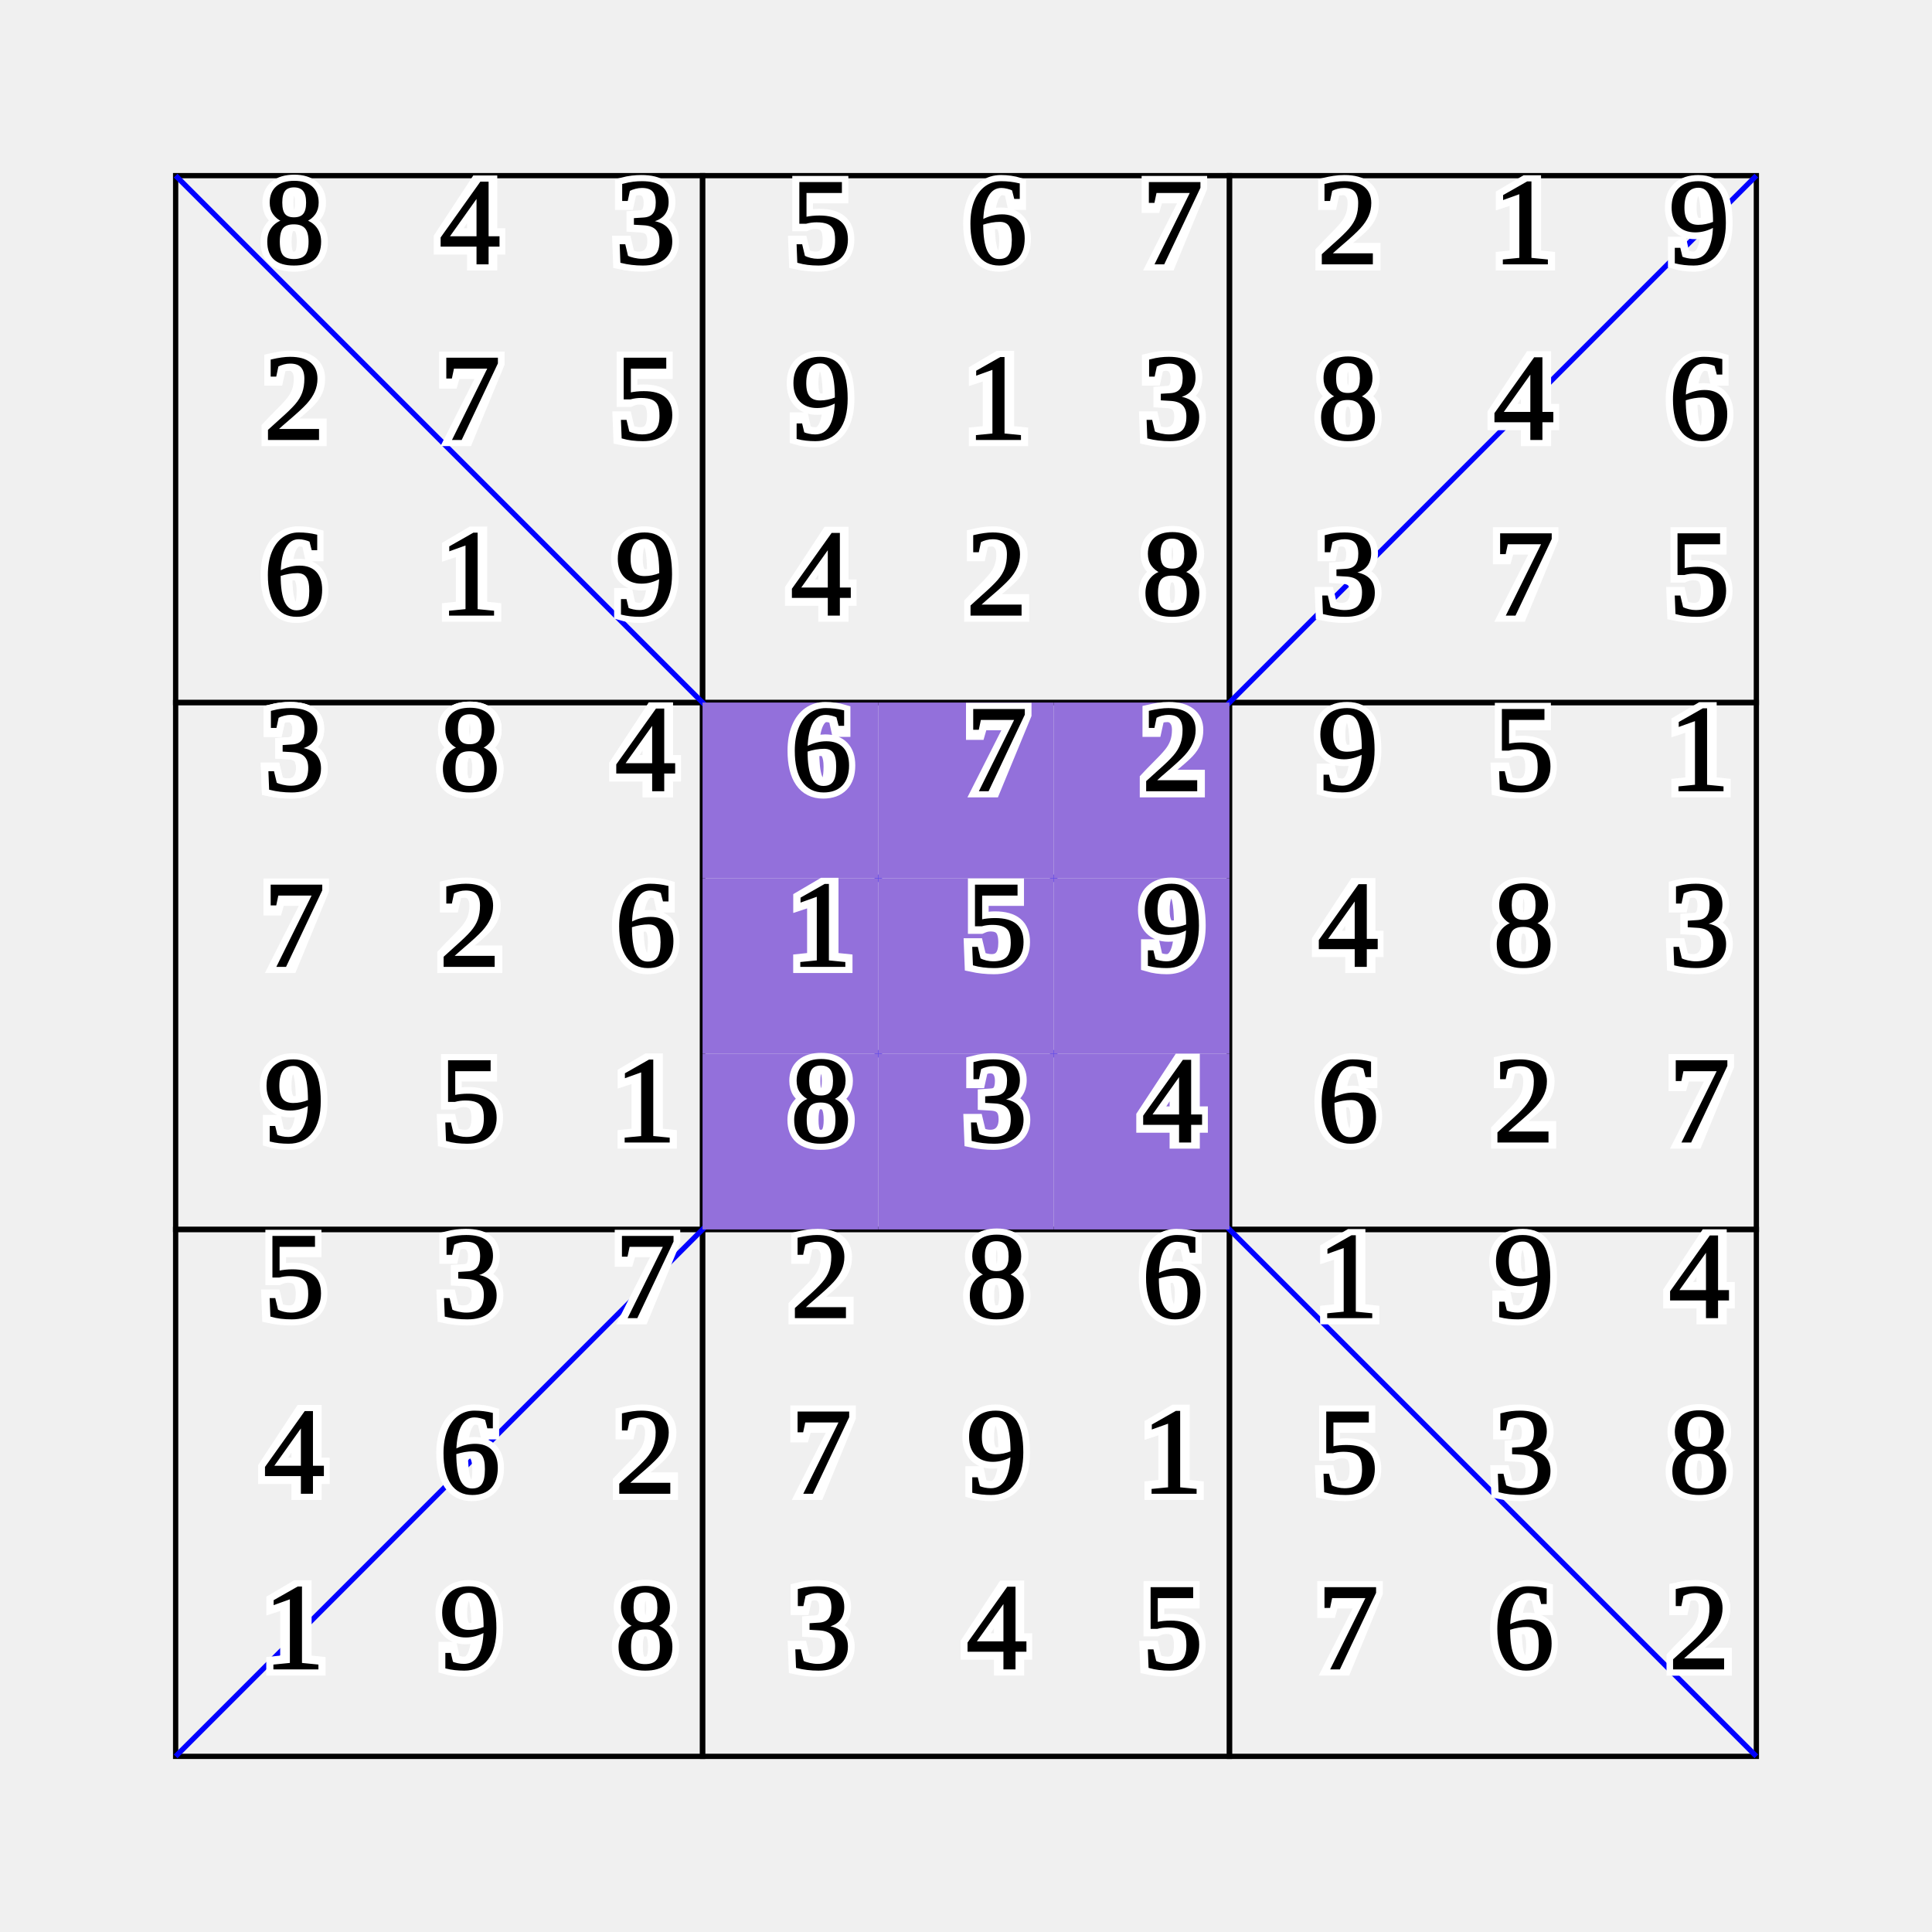
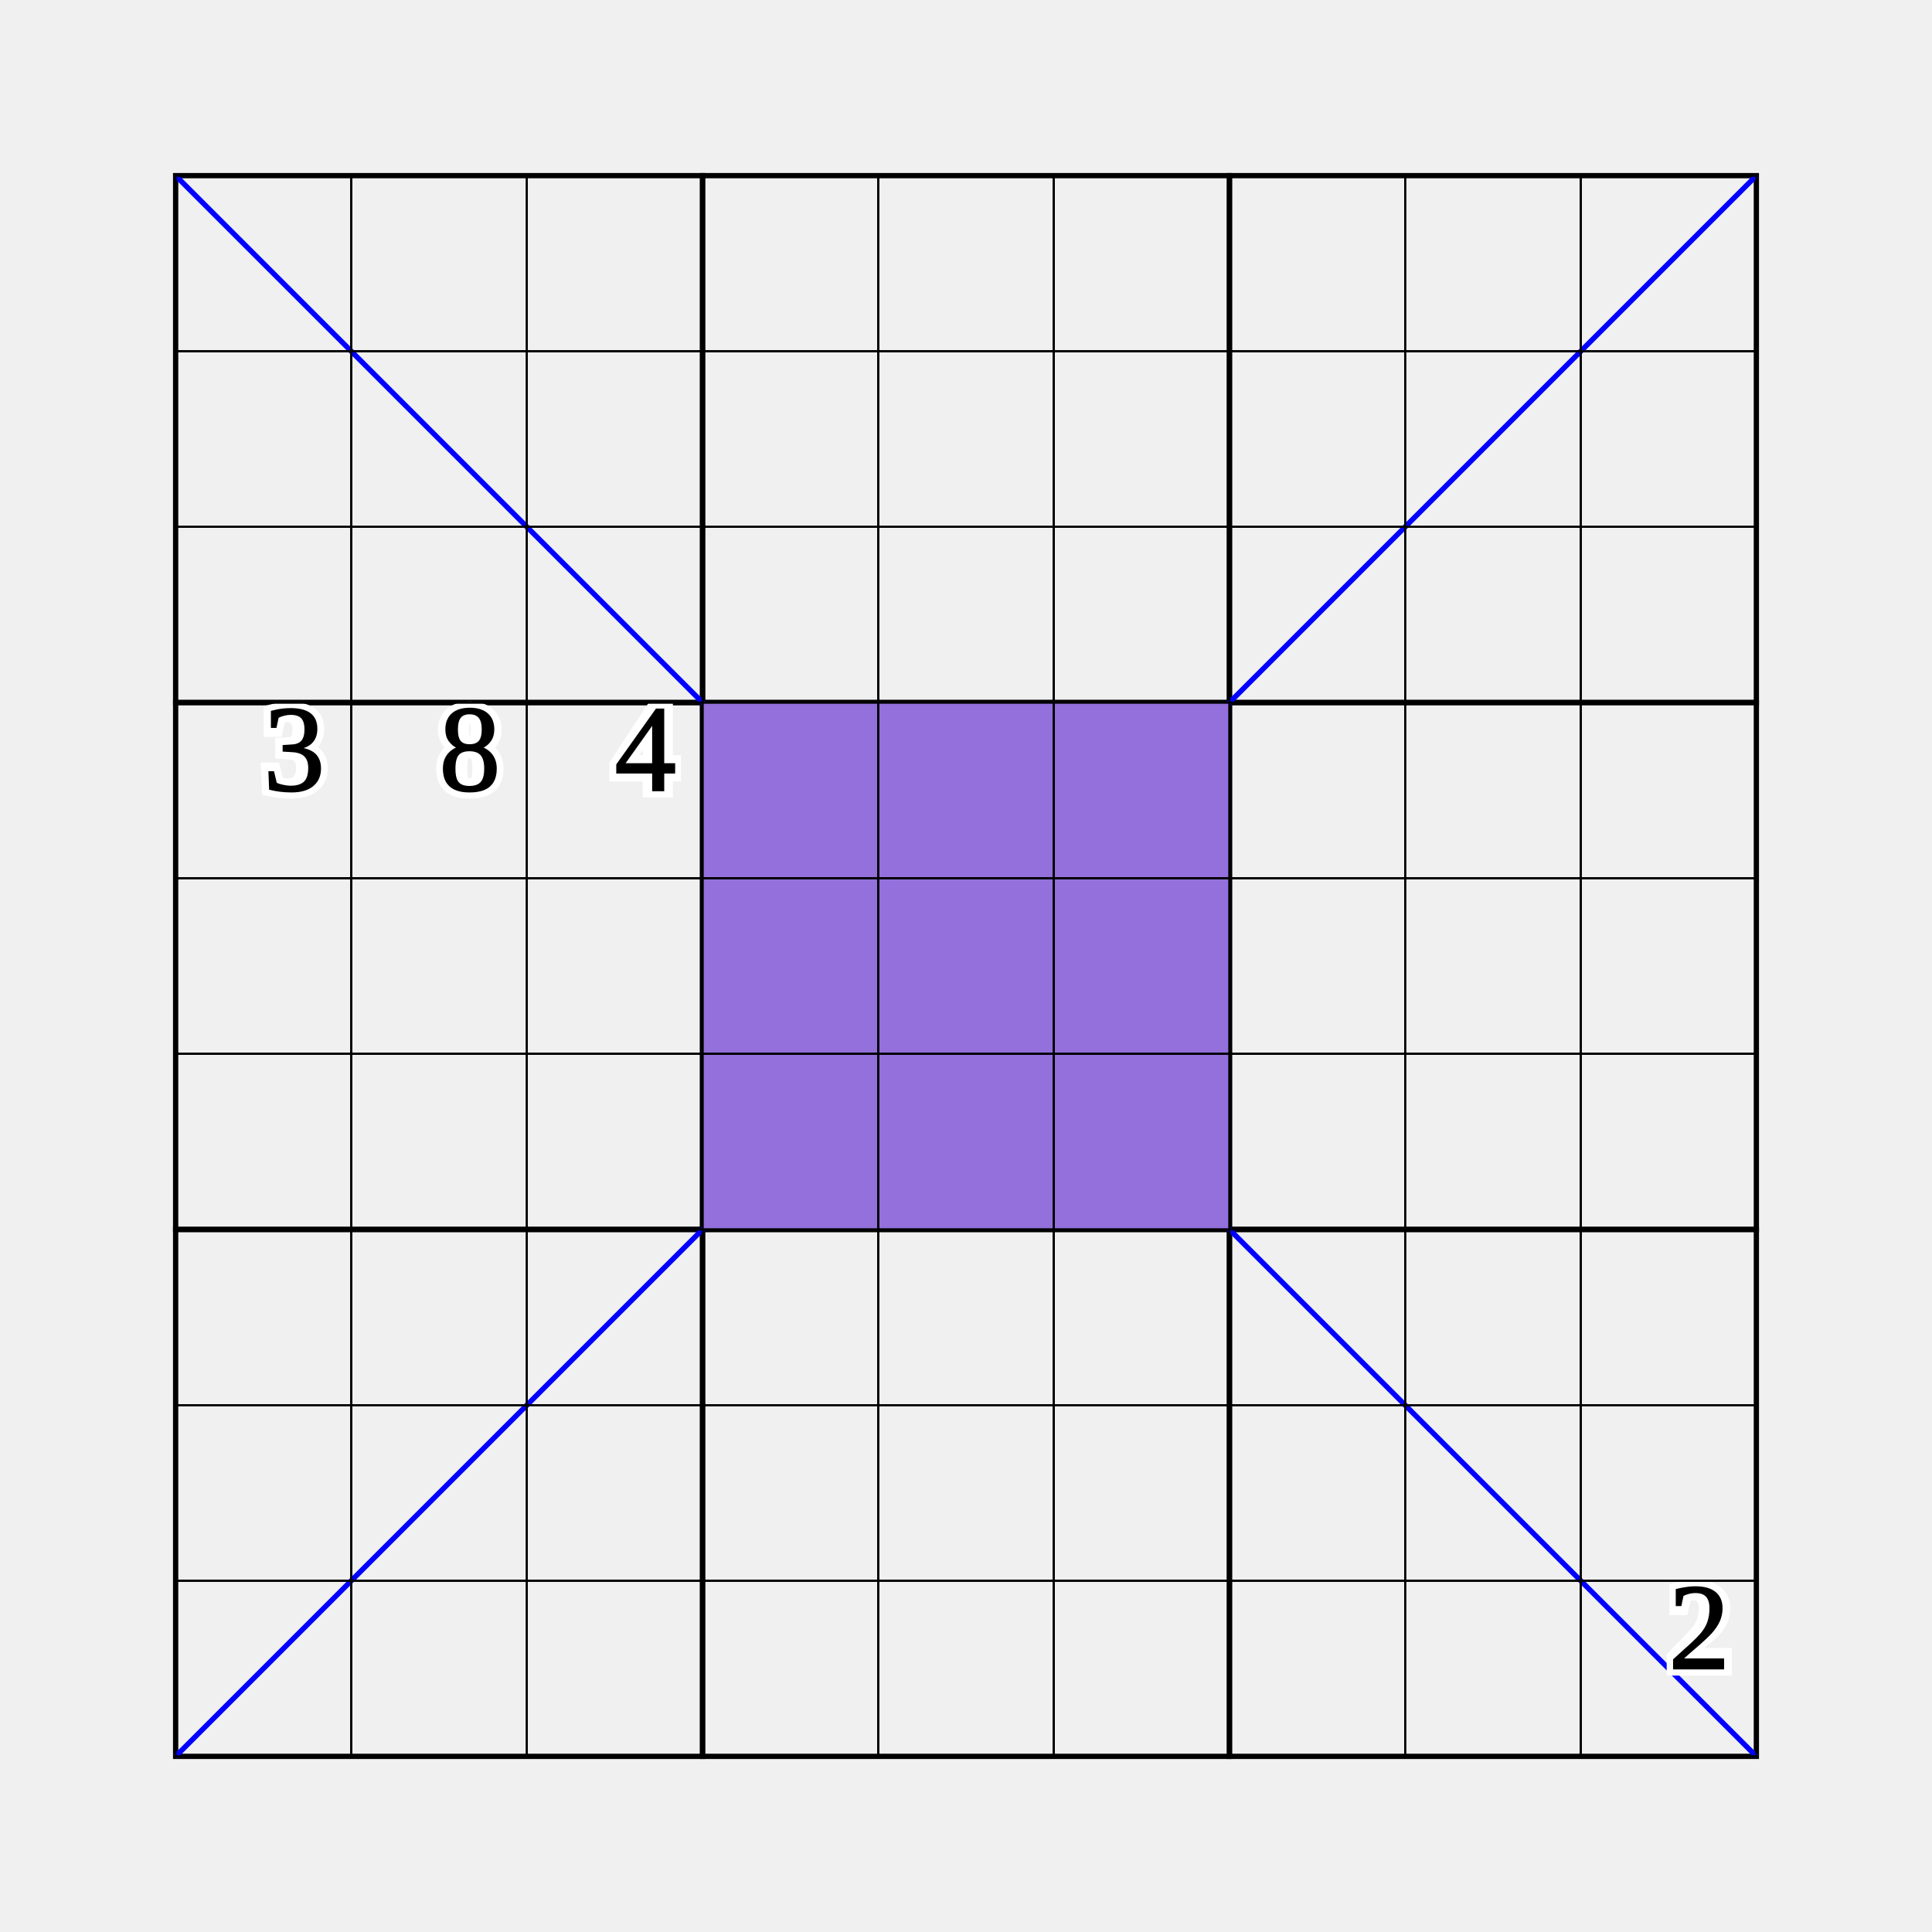
<svg xmlns="http://www.w3.org/2000/svg" baseProfile="full" height="35cm" version="1.1" viewBox="0 0 1100 1100" width="35cm">
  <defs />
  <style type="text/css">
.Box {
    fill-opacity: 0;
    stroke: black;
    stroke-width: 3;
}

.Cell {
    fill-opacity: 0;
    stroke: black;
    stroke-width: 1;
}

.Diagonal {
    stroke: blue;
    stroke-width: 3px;
}

.Known {
    fill: black;
    font-size: 70px;
    font-weight: 500;
    text-shadow: -2px -2px 0 white, 2px -2px 0 white, -2px 2px 0 white, 2px 2px 0 white;
}

.KnownBackground {
    fill: white;
    font-size: 70px;
    font-weight: bolder;
    stroke: white;
    stroke-width: 8;
}

.KnownForeground {
    fill: black;
    font-size: 70px;
    stroke: black;
}

.MagicSquare {
    fill: mediumpurple;
}

.TextGlyphBackground {
    fill: white;
    font-size: 30px;
    font-weight: bolder;
    stroke: white;
    stroke-width: 8;
}

.TextGlyphForeground {
    fill: black;
    font-size: 30px;
    font-weight: bolder;
    stroke: black;
    stroke-width: 8;
}

.Unknown {
    fill: blue;
    font-size: 70px;
    font-weight: 500;
    text-shadow: -2px -2px 0 white, 2px -2px 0 white, -2px 2px 0 white, 2px 2px 0 white;
}

.UnknownBackground {
    fill: white;
    font-size: 70px;
    font-weight: bolder;
    stroke: white;
    stroke-width: 8;
}

.UnknownForeground {
    fill: blue;
    font-size: 70px;
    stroke: blue;
}

LittleNumber {
    font-size: 20px;
    stroke: black;
}

</style>
  <g>
    <rect class="Box" height="300" transform="translate(100, 100)" width="300" x="0" y="0" />
    <rect class="Box" height="300" transform="translate(100, 400)" width="300" x="0" y="0" />
    <rect class="Box" height="300" transform="translate(100, 700)" width="300" x="0" y="0" />
    <rect class="Box" height="300" transform="translate(400, 100)" width="300" x="0" y="0" />
    <rect class="Box" height="300" transform="translate(400, 400)" width="300" x="0" y="0" />
    <rect class="Box" height="300" transform="translate(400, 700)" width="300" x="0" y="0" />
    <rect class="Box" height="300" transform="translate(700, 100)" width="300" x="0" y="0" />
    <rect class="Box" height="300" transform="translate(700, 400)" width="300" x="0" y="0" />
    <rect class="Box" height="300" transform="translate(700, 700)" width="300" x="0" y="0" />
    <line class="Diagonal" x1="100" x2="1000" y1="100" y2="1000" />
    <line class="Diagonal" x1="100" x2="1000" y1="1000" y2="100" />
    <g>
      <text class="KnownBackground" transform="translate(150.0, 450.0) ">
        <tspan alignment-baseline="central" text-anchor="middle">3</tspan>
      </text>
      <text class="KnownForeground" transform="translate(150.0, 450.0) ">
        <tspan alignment-baseline="central" text-anchor="middle">3</tspan>
      </text>
    </g>
    <g>
      <text class="KnownBackground" transform="translate(250.0, 450.0) ">
        <tspan alignment-baseline="central" text-anchor="middle">8</tspan>
      </text>
      <text class="KnownForeground" transform="translate(250.0, 450.0) ">
        <tspan alignment-baseline="central" text-anchor="middle">8</tspan>
      </text>
    </g>
    <g>
      <text class="KnownBackground" transform="translate(350.0, 450.0) ">
        <tspan alignment-baseline="central" text-anchor="middle">4</tspan>
      </text>
      <text class="KnownForeground" transform="translate(350.0, 450.0) ">
        <tspan alignment-baseline="central" text-anchor="middle">4</tspan>
      </text>
    </g>
    <g>
      <text class="KnownBackground" transform="translate(950.0, 950.0) ">
        <tspan alignment-baseline="central" text-anchor="middle">2</tspan>
      </text>
      <text class="KnownForeground" transform="translate(950.0, 950.0) ">
        <tspan alignment-baseline="central" text-anchor="middle">2</tspan>
      </text>
    </g>
    <rect class="MagicSquare" height="100" transform="translate(400, 400)" width="100" x="0" y="0" />
    <rect class="MagicSquare" height="100" transform="translate(500, 400)" width="100" x="0" y="0" />
    <rect class="MagicSquare" height="100" transform="translate(600, 400)" width="100" x="0" y="0" />
    <rect class="MagicSquare" height="100" transform="translate(400, 500)" width="100" x="0" y="0" />
    <rect class="MagicSquare" height="100" transform="translate(500, 500)" width="100" x="0" y="0" />
    <rect class="MagicSquare" height="100" transform="translate(600, 500)" width="100" x="0" y="0" />
    <rect class="MagicSquare" height="100" transform="translate(400, 600)" width="100" x="0" y="0" />
    <rect class="MagicSquare" height="100" transform="translate(500, 600)" width="100" x="0" y="0" />
    <rect class="MagicSquare" height="100" transform="translate(600, 600)" width="100" x="0" y="0" />
-     <g>
-       <text class="KnownBackground" transform="translate(150.0, 150.0) ">
-         <tspan alignment-baseline="central" text-anchor="middle">8</tspan>
-       </text>
-       <text class="KnownForeground" transform="translate(150.0, 150.0) ">
-         <tspan alignment-baseline="central" text-anchor="middle">8</tspan>
-       </text>
-     </g>
-     <g>
-       <text class="KnownBackground" transform="translate(250.0, 150.0) ">
-         <tspan alignment-baseline="central" text-anchor="middle">4</tspan>
-       </text>
-       <text class="KnownForeground" transform="translate(250.0, 150.0) ">
-         <tspan alignment-baseline="central" text-anchor="middle">4</tspan>
-       </text>
-     </g>
-     <g>
-       <text class="KnownBackground" transform="translate(350.0, 150.0) ">
-         <tspan alignment-baseline="central" text-anchor="middle">3</tspan>
-       </text>
-       <text class="KnownForeground" transform="translate(350.0, 150.0) ">
-         <tspan alignment-baseline="central" text-anchor="middle">3</tspan>
-       </text>
-     </g>
-     <g>
-       <text class="KnownBackground" transform="translate(450.0, 150.0) ">
-         <tspan alignment-baseline="central" text-anchor="middle">5</tspan>
-       </text>
-       <text class="KnownForeground" transform="translate(450.0, 150.0) ">
-         <tspan alignment-baseline="central" text-anchor="middle">5</tspan>
-       </text>
-     </g>
-     <g>
-       <text class="KnownBackground" transform="translate(550.0, 150.0) ">
-         <tspan alignment-baseline="central" text-anchor="middle">6</tspan>
-       </text>
-       <text class="KnownForeground" transform="translate(550.0, 150.0) ">
-         <tspan alignment-baseline="central" text-anchor="middle">6</tspan>
-       </text>
-     </g>
-     <g>
-       <text class="KnownBackground" transform="translate(650.0, 150.0) ">
-         <tspan alignment-baseline="central" text-anchor="middle">7</tspan>
-       </text>
-       <text class="KnownForeground" transform="translate(650.0, 150.0) ">
-         <tspan alignment-baseline="central" text-anchor="middle">7</tspan>
-       </text>
-     </g>
-     <g>
-       <text class="KnownBackground" transform="translate(750.0, 150.0) ">
-         <tspan alignment-baseline="central" text-anchor="middle">2</tspan>
-       </text>
-       <text class="KnownForeground" transform="translate(750.0, 150.0) ">
-         <tspan alignment-baseline="central" text-anchor="middle">2</tspan>
-       </text>
-     </g>
-     <g>
-       <text class="KnownBackground" transform="translate(850.0, 150.0) ">
-         <tspan alignment-baseline="central" text-anchor="middle">1</tspan>
-       </text>
-       <text class="KnownForeground" transform="translate(850.0, 150.0) ">
-         <tspan alignment-baseline="central" text-anchor="middle">1</tspan>
-       </text>
-     </g>
-     <g>
-       <text class="KnownBackground" transform="translate(950.0, 150.0) ">
-         <tspan alignment-baseline="central" text-anchor="middle">9</tspan>
-       </text>
-       <text class="KnownForeground" transform="translate(950.0, 150.0) ">
-         <tspan alignment-baseline="central" text-anchor="middle">9</tspan>
-       </text>
-     </g>
-     <g>
-       <text class="KnownBackground" transform="translate(150.0, 250.0) ">
-         <tspan alignment-baseline="central" text-anchor="middle">2</tspan>
-       </text>
-       <text class="KnownForeground" transform="translate(150.0, 250.0) ">
-         <tspan alignment-baseline="central" text-anchor="middle">2</tspan>
-       </text>
-     </g>
-     <g>
-       <text class="KnownBackground" transform="translate(250.0, 250.0) ">
-         <tspan alignment-baseline="central" text-anchor="middle">7</tspan>
-       </text>
-       <text class="KnownForeground" transform="translate(250.0, 250.0) ">
-         <tspan alignment-baseline="central" text-anchor="middle">7</tspan>
-       </text>
-     </g>
-     <g>
-       <text class="KnownBackground" transform="translate(350.0, 250.0) ">
-         <tspan alignment-baseline="central" text-anchor="middle">5</tspan>
-       </text>
-       <text class="KnownForeground" transform="translate(350.0, 250.0) ">
-         <tspan alignment-baseline="central" text-anchor="middle">5</tspan>
-       </text>
-     </g>
-     <g>
-       <text class="KnownBackground" transform="translate(450.0, 250.0) ">
-         <tspan alignment-baseline="central" text-anchor="middle">9</tspan>
-       </text>
-       <text class="KnownForeground" transform="translate(450.0, 250.0) ">
-         <tspan alignment-baseline="central" text-anchor="middle">9</tspan>
-       </text>
-     </g>
-     <g>
-       <text class="KnownBackground" transform="translate(550.0, 250.0) ">
-         <tspan alignment-baseline="central" text-anchor="middle">1</tspan>
-       </text>
-       <text class="KnownForeground" transform="translate(550.0, 250.0) ">
-         <tspan alignment-baseline="central" text-anchor="middle">1</tspan>
-       </text>
-     </g>
-     <g>
-       <text class="KnownBackground" transform="translate(650.0, 250.0) ">
-         <tspan alignment-baseline="central" text-anchor="middle">3</tspan>
-       </text>
-       <text class="KnownForeground" transform="translate(650.0, 250.0) ">
-         <tspan alignment-baseline="central" text-anchor="middle">3</tspan>
-       </text>
-     </g>
-     <g>
-       <text class="KnownBackground" transform="translate(750.0, 250.0) ">
-         <tspan alignment-baseline="central" text-anchor="middle">8</tspan>
-       </text>
-       <text class="KnownForeground" transform="translate(750.0, 250.0) ">
-         <tspan alignment-baseline="central" text-anchor="middle">8</tspan>
-       </text>
-     </g>
-     <g>
-       <text class="KnownBackground" transform="translate(850.0, 250.0) ">
-         <tspan alignment-baseline="central" text-anchor="middle">4</tspan>
-       </text>
-       <text class="KnownForeground" transform="translate(850.0, 250.0) ">
-         <tspan alignment-baseline="central" text-anchor="middle">4</tspan>
-       </text>
-     </g>
-     <g>
-       <text class="KnownBackground" transform="translate(950.0, 250.0) ">
-         <tspan alignment-baseline="central" text-anchor="middle">6</tspan>
-       </text>
-       <text class="KnownForeground" transform="translate(950.0, 250.0) ">
-         <tspan alignment-baseline="central" text-anchor="middle">6</tspan>
-       </text>
-     </g>
-     <g>
-       <text class="KnownBackground" transform="translate(150.0, 350.0) ">
-         <tspan alignment-baseline="central" text-anchor="middle">6</tspan>
-       </text>
-       <text class="KnownForeground" transform="translate(150.0, 350.0) ">
-         <tspan alignment-baseline="central" text-anchor="middle">6</tspan>
-       </text>
-     </g>
-     <g>
-       <text class="KnownBackground" transform="translate(250.0, 350.0) ">
-         <tspan alignment-baseline="central" text-anchor="middle">1</tspan>
-       </text>
-       <text class="KnownForeground" transform="translate(250.0, 350.0) ">
-         <tspan alignment-baseline="central" text-anchor="middle">1</tspan>
-       </text>
-     </g>
-     <g>
-       <text class="KnownBackground" transform="translate(350.0, 350.0) ">
-         <tspan alignment-baseline="central" text-anchor="middle">9</tspan>
-       </text>
-       <text class="KnownForeground" transform="translate(350.0, 350.0) ">
-         <tspan alignment-baseline="central" text-anchor="middle">9</tspan>
-       </text>
-     </g>
-     <g>
-       <text class="KnownBackground" transform="translate(450.0, 350.0) ">
-         <tspan alignment-baseline="central" text-anchor="middle">4</tspan>
-       </text>
-       <text class="KnownForeground" transform="translate(450.0, 350.0) ">
-         <tspan alignment-baseline="central" text-anchor="middle">4</tspan>
-       </text>
-     </g>
-     <g>
-       <text class="KnownBackground" transform="translate(550.0, 350.0) ">
-         <tspan alignment-baseline="central" text-anchor="middle">2</tspan>
-       </text>
-       <text class="KnownForeground" transform="translate(550.0, 350.0) ">
-         <tspan alignment-baseline="central" text-anchor="middle">2</tspan>
-       </text>
-     </g>
-     <g>
-       <text class="KnownBackground" transform="translate(650.0, 350.0) ">
-         <tspan alignment-baseline="central" text-anchor="middle">8</tspan>
-       </text>
-       <text class="KnownForeground" transform="translate(650.0, 350.0) ">
-         <tspan alignment-baseline="central" text-anchor="middle">8</tspan>
-       </text>
-     </g>
-     <g>
-       <text class="KnownBackground" transform="translate(750.0, 350.0) ">
-         <tspan alignment-baseline="central" text-anchor="middle">3</tspan>
-       </text>
-       <text class="KnownForeground" transform="translate(750.0, 350.0) ">
-         <tspan alignment-baseline="central" text-anchor="middle">3</tspan>
-       </text>
-     </g>
-     <g>
-       <text class="KnownBackground" transform="translate(850.0, 350.0) ">
-         <tspan alignment-baseline="central" text-anchor="middle">7</tspan>
-       </text>
-       <text class="KnownForeground" transform="translate(850.0, 350.0) ">
-         <tspan alignment-baseline="central" text-anchor="middle">7</tspan>
-       </text>
-     </g>
-     <g>
-       <text class="KnownBackground" transform="translate(950.0, 350.0) ">
-         <tspan alignment-baseline="central" text-anchor="middle">5</tspan>
-       </text>
-       <text class="KnownForeground" transform="translate(950.0, 350.0) ">
-         <tspan alignment-baseline="central" text-anchor="middle">5</tspan>
-       </text>
-     </g>
-     <g>
-       <text class="KnownBackground" transform="translate(150.0, 450.0) ">
-         <tspan alignment-baseline="central" text-anchor="middle">3</tspan>
-       </text>
-       <text class="KnownForeground" transform="translate(150.0, 450.0) ">
-         <tspan alignment-baseline="central" text-anchor="middle">3</tspan>
-       </text>
-     </g>
-     <g>
-       <text class="KnownBackground" transform="translate(250.0, 450.0) ">
-         <tspan alignment-baseline="central" text-anchor="middle">8</tspan>
-       </text>
-       <text class="KnownForeground" transform="translate(250.0, 450.0) ">
-         <tspan alignment-baseline="central" text-anchor="middle">8</tspan>
-       </text>
-     </g>
-     <g>
-       <text class="KnownBackground" transform="translate(350.0, 450.0) ">
-         <tspan alignment-baseline="central" text-anchor="middle">4</tspan>
-       </text>
-       <text class="KnownForeground" transform="translate(350.0, 450.0) ">
-         <tspan alignment-baseline="central" text-anchor="middle">4</tspan>
-       </text>
-     </g>
-     <g>
-       <text class="KnownBackground" transform="translate(450.0, 450.0) ">
-         <tspan alignment-baseline="central" text-anchor="middle">6</tspan>
-       </text>
-       <text class="KnownForeground" transform="translate(450.0, 450.0) ">
-         <tspan alignment-baseline="central" text-anchor="middle">6</tspan>
-       </text>
-     </g>
-     <g>
-       <text class="KnownBackground" transform="translate(550.0, 450.0) ">
-         <tspan alignment-baseline="central" text-anchor="middle">7</tspan>
-       </text>
-       <text class="KnownForeground" transform="translate(550.0, 450.0) ">
-         <tspan alignment-baseline="central" text-anchor="middle">7</tspan>
-       </text>
-     </g>
-     <g>
-       <text class="KnownBackground" transform="translate(650.0, 450.0) ">
-         <tspan alignment-baseline="central" text-anchor="middle">2</tspan>
-       </text>
-       <text class="KnownForeground" transform="translate(650.0, 450.0) ">
-         <tspan alignment-baseline="central" text-anchor="middle">2</tspan>
-       </text>
-     </g>
-     <g>
-       <text class="KnownBackground" transform="translate(750.0, 450.0) ">
-         <tspan alignment-baseline="central" text-anchor="middle">9</tspan>
-       </text>
-       <text class="KnownForeground" transform="translate(750.0, 450.0) ">
-         <tspan alignment-baseline="central" text-anchor="middle">9</tspan>
-       </text>
-     </g>
-     <g>
-       <text class="KnownBackground" transform="translate(850.0, 450.0) ">
-         <tspan alignment-baseline="central" text-anchor="middle">5</tspan>
-       </text>
-       <text class="KnownForeground" transform="translate(850.0, 450.0) ">
-         <tspan alignment-baseline="central" text-anchor="middle">5</tspan>
-       </text>
-     </g>
-     <g>
-       <text class="KnownBackground" transform="translate(950.0, 450.0) ">
-         <tspan alignment-baseline="central" text-anchor="middle">1</tspan>
-       </text>
-       <text class="KnownForeground" transform="translate(950.0, 450.0) ">
-         <tspan alignment-baseline="central" text-anchor="middle">1</tspan>
-       </text>
-     </g>
-     <g>
-       <text class="KnownBackground" transform="translate(150.0, 550.0) ">
-         <tspan alignment-baseline="central" text-anchor="middle">7</tspan>
-       </text>
-       <text class="KnownForeground" transform="translate(150.0, 550.0) ">
-         <tspan alignment-baseline="central" text-anchor="middle">7</tspan>
-       </text>
-     </g>
-     <g>
-       <text class="KnownBackground" transform="translate(250.0, 550.0) ">
-         <tspan alignment-baseline="central" text-anchor="middle">2</tspan>
-       </text>
-       <text class="KnownForeground" transform="translate(250.0, 550.0) ">
-         <tspan alignment-baseline="central" text-anchor="middle">2</tspan>
-       </text>
-     </g>
-     <g>
-       <text class="KnownBackground" transform="translate(350.0, 550.0) ">
-         <tspan alignment-baseline="central" text-anchor="middle">6</tspan>
-       </text>
-       <text class="KnownForeground" transform="translate(350.0, 550.0) ">
-         <tspan alignment-baseline="central" text-anchor="middle">6</tspan>
-       </text>
-     </g>
-     <g>
-       <text class="KnownBackground" transform="translate(450.0, 550.0) ">
-         <tspan alignment-baseline="central" text-anchor="middle">1</tspan>
-       </text>
-       <text class="KnownForeground" transform="translate(450.0, 550.0) ">
-         <tspan alignment-baseline="central" text-anchor="middle">1</tspan>
-       </text>
-     </g>
-     <g>
-       <text class="KnownBackground" transform="translate(550.0, 550.0) ">
-         <tspan alignment-baseline="central" text-anchor="middle">5</tspan>
-       </text>
-       <text class="KnownForeground" transform="translate(550.0, 550.0) ">
-         <tspan alignment-baseline="central" text-anchor="middle">5</tspan>
-       </text>
-     </g>
-     <g>
-       <text class="KnownBackground" transform="translate(650.0, 550.0) ">
-         <tspan alignment-baseline="central" text-anchor="middle">9</tspan>
-       </text>
-       <text class="KnownForeground" transform="translate(650.0, 550.0) ">
-         <tspan alignment-baseline="central" text-anchor="middle">9</tspan>
-       </text>
-     </g>
-     <g>
-       <text class="KnownBackground" transform="translate(750.0, 550.0) ">
-         <tspan alignment-baseline="central" text-anchor="middle">4</tspan>
-       </text>
-       <text class="KnownForeground" transform="translate(750.0, 550.0) ">
-         <tspan alignment-baseline="central" text-anchor="middle">4</tspan>
-       </text>
-     </g>
-     <g>
-       <text class="KnownBackground" transform="translate(850.0, 550.0) ">
-         <tspan alignment-baseline="central" text-anchor="middle">8</tspan>
-       </text>
-       <text class="KnownForeground" transform="translate(850.0, 550.0) ">
-         <tspan alignment-baseline="central" text-anchor="middle">8</tspan>
-       </text>
-     </g>
-     <g>
-       <text class="KnownBackground" transform="translate(950.0, 550.0) ">
-         <tspan alignment-baseline="central" text-anchor="middle">3</tspan>
-       </text>
-       <text class="KnownForeground" transform="translate(950.0, 550.0) ">
-         <tspan alignment-baseline="central" text-anchor="middle">3</tspan>
-       </text>
-     </g>
-     <g>
-       <text class="KnownBackground" transform="translate(150.0, 650.0) ">
-         <tspan alignment-baseline="central" text-anchor="middle">9</tspan>
-       </text>
-       <text class="KnownForeground" transform="translate(150.0, 650.0) ">
-         <tspan alignment-baseline="central" text-anchor="middle">9</tspan>
-       </text>
-     </g>
-     <g>
-       <text class="KnownBackground" transform="translate(250.0, 650.0) ">
-         <tspan alignment-baseline="central" text-anchor="middle">5</tspan>
-       </text>
-       <text class="KnownForeground" transform="translate(250.0, 650.0) ">
-         <tspan alignment-baseline="central" text-anchor="middle">5</tspan>
-       </text>
-     </g>
-     <g>
-       <text class="KnownBackground" transform="translate(350.0, 650.0) ">
-         <tspan alignment-baseline="central" text-anchor="middle">1</tspan>
-       </text>
-       <text class="KnownForeground" transform="translate(350.0, 650.0) ">
-         <tspan alignment-baseline="central" text-anchor="middle">1</tspan>
-       </text>
-     </g>
-     <g>
-       <text class="KnownBackground" transform="translate(450.0, 650.0) ">
-         <tspan alignment-baseline="central" text-anchor="middle">8</tspan>
-       </text>
-       <text class="KnownForeground" transform="translate(450.0, 650.0) ">
-         <tspan alignment-baseline="central" text-anchor="middle">8</tspan>
-       </text>
-     </g>
-     <g>
-       <text class="KnownBackground" transform="translate(550.0, 650.0) ">
-         <tspan alignment-baseline="central" text-anchor="middle">3</tspan>
-       </text>
-       <text class="KnownForeground" transform="translate(550.0, 650.0) ">
-         <tspan alignment-baseline="central" text-anchor="middle">3</tspan>
-       </text>
-     </g>
-     <g>
-       <text class="KnownBackground" transform="translate(650.0, 650.0) ">
-         <tspan alignment-baseline="central" text-anchor="middle">4</tspan>
-       </text>
-       <text class="KnownForeground" transform="translate(650.0, 650.0) ">
-         <tspan alignment-baseline="central" text-anchor="middle">4</tspan>
-       </text>
-     </g>
-     <g>
-       <text class="KnownBackground" transform="translate(750.0, 650.0) ">
-         <tspan alignment-baseline="central" text-anchor="middle">6</tspan>
-       </text>
-       <text class="KnownForeground" transform="translate(750.0, 650.0) ">
-         <tspan alignment-baseline="central" text-anchor="middle">6</tspan>
-       </text>
-     </g>
-     <g>
-       <text class="KnownBackground" transform="translate(850.0, 650.0) ">
-         <tspan alignment-baseline="central" text-anchor="middle">2</tspan>
-       </text>
-       <text class="KnownForeground" transform="translate(850.0, 650.0) ">
-         <tspan alignment-baseline="central" text-anchor="middle">2</tspan>
-       </text>
-     </g>
-     <g>
-       <text class="KnownBackground" transform="translate(950.0, 650.0) ">
-         <tspan alignment-baseline="central" text-anchor="middle">7</tspan>
-       </text>
-       <text class="KnownForeground" transform="translate(950.0, 650.0) ">
-         <tspan alignment-baseline="central" text-anchor="middle">7</tspan>
-       </text>
-     </g>
-     <g>
-       <text class="KnownBackground" transform="translate(150.0, 750.0) ">
-         <tspan alignment-baseline="central" text-anchor="middle">5</tspan>
-       </text>
-       <text class="KnownForeground" transform="translate(150.0, 750.0) ">
-         <tspan alignment-baseline="central" text-anchor="middle">5</tspan>
-       </text>
-     </g>
-     <g>
-       <text class="KnownBackground" transform="translate(250.0, 750.0) ">
-         <tspan alignment-baseline="central" text-anchor="middle">3</tspan>
-       </text>
-       <text class="KnownForeground" transform="translate(250.0, 750.0) ">
-         <tspan alignment-baseline="central" text-anchor="middle">3</tspan>
-       </text>
-     </g>
-     <g>
-       <text class="KnownBackground" transform="translate(350.0, 750.0) ">
-         <tspan alignment-baseline="central" text-anchor="middle">7</tspan>
-       </text>
-       <text class="KnownForeground" transform="translate(350.0, 750.0) ">
-         <tspan alignment-baseline="central" text-anchor="middle">7</tspan>
-       </text>
-     </g>
-     <g>
-       <text class="KnownBackground" transform="translate(450.0, 750.0) ">
-         <tspan alignment-baseline="central" text-anchor="middle">2</tspan>
-       </text>
-       <text class="KnownForeground" transform="translate(450.0, 750.0) ">
-         <tspan alignment-baseline="central" text-anchor="middle">2</tspan>
-       </text>
-     </g>
-     <g>
-       <text class="KnownBackground" transform="translate(550.0, 750.0) ">
-         <tspan alignment-baseline="central" text-anchor="middle">8</tspan>
-       </text>
-       <text class="KnownForeground" transform="translate(550.0, 750.0) ">
-         <tspan alignment-baseline="central" text-anchor="middle">8</tspan>
-       </text>
-     </g>
-     <g>
-       <text class="KnownBackground" transform="translate(650.0, 750.0) ">
-         <tspan alignment-baseline="central" text-anchor="middle">6</tspan>
-       </text>
-       <text class="KnownForeground" transform="translate(650.0, 750.0) ">
-         <tspan alignment-baseline="central" text-anchor="middle">6</tspan>
-       </text>
-     </g>
-     <g>
-       <text class="KnownBackground" transform="translate(750.0, 750.0) ">
-         <tspan alignment-baseline="central" text-anchor="middle">1</tspan>
-       </text>
-       <text class="KnownForeground" transform="translate(750.0, 750.0) ">
-         <tspan alignment-baseline="central" text-anchor="middle">1</tspan>
-       </text>
-     </g>
-     <g>
-       <text class="KnownBackground" transform="translate(850.0, 750.0) ">
-         <tspan alignment-baseline="central" text-anchor="middle">9</tspan>
-       </text>
-       <text class="KnownForeground" transform="translate(850.0, 750.0) ">
-         <tspan alignment-baseline="central" text-anchor="middle">9</tspan>
-       </text>
-     </g>
-     <g>
-       <text class="KnownBackground" transform="translate(950.0, 750.0) ">
-         <tspan alignment-baseline="central" text-anchor="middle">4</tspan>
-       </text>
-       <text class="KnownForeground" transform="translate(950.0, 750.0) ">
-         <tspan alignment-baseline="central" text-anchor="middle">4</tspan>
-       </text>
-     </g>
-     <g>
-       <text class="KnownBackground" transform="translate(150.0, 850.0) ">
-         <tspan alignment-baseline="central" text-anchor="middle">4</tspan>
-       </text>
-       <text class="KnownForeground" transform="translate(150.0, 850.0) ">
-         <tspan alignment-baseline="central" text-anchor="middle">4</tspan>
-       </text>
-     </g>
-     <g>
-       <text class="KnownBackground" transform="translate(250.0, 850.0) ">
-         <tspan alignment-baseline="central" text-anchor="middle">6</tspan>
-       </text>
-       <text class="KnownForeground" transform="translate(250.0, 850.0) ">
-         <tspan alignment-baseline="central" text-anchor="middle">6</tspan>
-       </text>
-     </g>
-     <g>
-       <text class="KnownBackground" transform="translate(350.0, 850.0) ">
-         <tspan alignment-baseline="central" text-anchor="middle">2</tspan>
-       </text>
-       <text class="KnownForeground" transform="translate(350.0, 850.0) ">
-         <tspan alignment-baseline="central" text-anchor="middle">2</tspan>
-       </text>
-     </g>
-     <g>
-       <text class="KnownBackground" transform="translate(450.0, 850.0) ">
-         <tspan alignment-baseline="central" text-anchor="middle">7</tspan>
-       </text>
-       <text class="KnownForeground" transform="translate(450.0, 850.0) ">
-         <tspan alignment-baseline="central" text-anchor="middle">7</tspan>
-       </text>
-     </g>
-     <g>
-       <text class="KnownBackground" transform="translate(550.0, 850.0) ">
-         <tspan alignment-baseline="central" text-anchor="middle">9</tspan>
-       </text>
-       <text class="KnownForeground" transform="translate(550.0, 850.0) ">
-         <tspan alignment-baseline="central" text-anchor="middle">9</tspan>
-       </text>
-     </g>
-     <g>
-       <text class="KnownBackground" transform="translate(650.0, 850.0) ">
-         <tspan alignment-baseline="central" text-anchor="middle">1</tspan>
-       </text>
-       <text class="KnownForeground" transform="translate(650.0, 850.0) ">
-         <tspan alignment-baseline="central" text-anchor="middle">1</tspan>
-       </text>
-     </g>
-     <g>
-       <text class="KnownBackground" transform="translate(750.0, 850.0) ">
-         <tspan alignment-baseline="central" text-anchor="middle">5</tspan>
-       </text>
-       <text class="KnownForeground" transform="translate(750.0, 850.0) ">
-         <tspan alignment-baseline="central" text-anchor="middle">5</tspan>
-       </text>
-     </g>
-     <g>
-       <text class="KnownBackground" transform="translate(850.0, 850.0) ">
-         <tspan alignment-baseline="central" text-anchor="middle">3</tspan>
-       </text>
-       <text class="KnownForeground" transform="translate(850.0, 850.0) ">
-         <tspan alignment-baseline="central" text-anchor="middle">3</tspan>
-       </text>
-     </g>
-     <g>
-       <text class="KnownBackground" transform="translate(950.0, 850.0) ">
-         <tspan alignment-baseline="central" text-anchor="middle">8</tspan>
-       </text>
-       <text class="KnownForeground" transform="translate(950.0, 850.0) ">
-         <tspan alignment-baseline="central" text-anchor="middle">8</tspan>
-       </text>
-     </g>
-     <g>
-       <text class="KnownBackground" transform="translate(150.0, 950.0) ">
-         <tspan alignment-baseline="central" text-anchor="middle">1</tspan>
-       </text>
-       <text class="KnownForeground" transform="translate(150.0, 950.0) ">
-         <tspan alignment-baseline="central" text-anchor="middle">1</tspan>
-       </text>
-     </g>
-     <g>
-       <text class="KnownBackground" transform="translate(250.0, 950.0) ">
-         <tspan alignment-baseline="central" text-anchor="middle">9</tspan>
-       </text>
-       <text class="KnownForeground" transform="translate(250.0, 950.0) ">
-         <tspan alignment-baseline="central" text-anchor="middle">9</tspan>
-       </text>
-     </g>
-     <g>
-       <text class="KnownBackground" transform="translate(350.0, 950.0) ">
-         <tspan alignment-baseline="central" text-anchor="middle">8</tspan>
-       </text>
-       <text class="KnownForeground" transform="translate(350.0, 950.0) ">
-         <tspan alignment-baseline="central" text-anchor="middle">8</tspan>
-       </text>
-     </g>
-     <g>
-       <text class="KnownBackground" transform="translate(450.0, 950.0) ">
-         <tspan alignment-baseline="central" text-anchor="middle">3</tspan>
-       </text>
-       <text class="KnownForeground" transform="translate(450.0, 950.0) ">
-         <tspan alignment-baseline="central" text-anchor="middle">3</tspan>
-       </text>
-     </g>
-     <g>
-       <text class="KnownBackground" transform="translate(550.0, 950.0) ">
-         <tspan alignment-baseline="central" text-anchor="middle">4</tspan>
-       </text>
-       <text class="KnownForeground" transform="translate(550.0, 950.0) ">
-         <tspan alignment-baseline="central" text-anchor="middle">4</tspan>
-       </text>
-     </g>
-     <g>
-       <text class="KnownBackground" transform="translate(650.0, 950.0) ">
-         <tspan alignment-baseline="central" text-anchor="middle">5</tspan>
-       </text>
-       <text class="KnownForeground" transform="translate(650.0, 950.0) ">
-         <tspan alignment-baseline="central" text-anchor="middle">5</tspan>
-       </text>
-     </g>
-     <g>
-       <text class="KnownBackground" transform="translate(750.0, 950.0) ">
-         <tspan alignment-baseline="central" text-anchor="middle">7</tspan>
-       </text>
-       <text class="KnownForeground" transform="translate(750.0, 950.0) ">
-         <tspan alignment-baseline="central" text-anchor="middle">7</tspan>
-       </text>
-     </g>
-     <g>
-       <text class="KnownBackground" transform="translate(850.0, 950.0) ">
-         <tspan alignment-baseline="central" text-anchor="middle">6</tspan>
-       </text>
-       <text class="KnownForeground" transform="translate(850.0, 950.0) ">
-         <tspan alignment-baseline="central" text-anchor="middle">6</tspan>
-       </text>
-     </g>
-     <g>
-       <text class="KnownBackground" transform="translate(950.0, 950.0) ">
-         <tspan alignment-baseline="central" text-anchor="middle">2</tspan>
-       </text>
-       <text class="KnownForeground" transform="translate(950.0, 950.0) ">
-         <tspan alignment-baseline="central" text-anchor="middle">2</tspan>
-       </text>
-     </g>
+     <rect class="Cell" height="100" transform="translate(100, 100)" width="100" x="0" y="0" />
+     <rect class="Cell" height="100" transform="translate(100, 200)" width="100" x="0" y="0" />
+     <rect class="Cell" height="100" transform="translate(100, 300)" width="100" x="0" y="0" />
+     <rect class="Cell" height="100" transform="translate(100, 400)" width="100" x="0" y="0" />
+     <rect class="Cell" height="100" transform="translate(100, 500)" width="100" x="0" y="0" />
+     <rect class="Cell" height="100" transform="translate(100, 600)" width="100" x="0" y="0" />
+     <rect class="Cell" height="100" transform="translate(100, 700)" width="100" x="0" y="0" />
+     <rect class="Cell" height="100" transform="translate(100, 800)" width="100" x="0" y="0" />
+     <rect class="Cell" height="100" transform="translate(100, 900)" width="100" x="0" y="0" />
+     <rect class="Cell" height="100" transform="translate(200, 100)" width="100" x="0" y="0" />
+     <rect class="Cell" height="100" transform="translate(200, 200)" width="100" x="0" y="0" />
+     <rect class="Cell" height="100" transform="translate(200, 300)" width="100" x="0" y="0" />
+     <rect class="Cell" height="100" transform="translate(200, 400)" width="100" x="0" y="0" />
+     <rect class="Cell" height="100" transform="translate(200, 500)" width="100" x="0" y="0" />
+     <rect class="Cell" height="100" transform="translate(200, 600)" width="100" x="0" y="0" />
+     <rect class="Cell" height="100" transform="translate(200, 700)" width="100" x="0" y="0" />
+     <rect class="Cell" height="100" transform="translate(200, 800)" width="100" x="0" y="0" />
+     <rect class="Cell" height="100" transform="translate(200, 900)" width="100" x="0" y="0" />
+     <rect class="Cell" height="100" transform="translate(300, 100)" width="100" x="0" y="0" />
+     <rect class="Cell" height="100" transform="translate(300, 200)" width="100" x="0" y="0" />
+     <rect class="Cell" height="100" transform="translate(300, 300)" width="100" x="0" y="0" />
+     <rect class="Cell" height="100" transform="translate(300, 400)" width="100" x="0" y="0" />
+     <rect class="Cell" height="100" transform="translate(300, 500)" width="100" x="0" y="0" />
+     <rect class="Cell" height="100" transform="translate(300, 600)" width="100" x="0" y="0" />
+     <rect class="Cell" height="100" transform="translate(300, 700)" width="100" x="0" y="0" />
+     <rect class="Cell" height="100" transform="translate(300, 800)" width="100" x="0" y="0" />
+     <rect class="Cell" height="100" transform="translate(300, 900)" width="100" x="0" y="0" />
+     <rect class="Cell" height="100" transform="translate(400, 100)" width="100" x="0" y="0" />
+     <rect class="Cell" height="100" transform="translate(400, 200)" width="100" x="0" y="0" />
+     <rect class="Cell" height="100" transform="translate(400, 300)" width="100" x="0" y="0" />
+     <rect class="Cell" height="100" transform="translate(400, 400)" width="100" x="0" y="0" />
+     <rect class="Cell" height="100" transform="translate(400, 500)" width="100" x="0" y="0" />
+     <rect class="Cell" height="100" transform="translate(400, 600)" width="100" x="0" y="0" />
+     <rect class="Cell" height="100" transform="translate(400, 700)" width="100" x="0" y="0" />
+     <rect class="Cell" height="100" transform="translate(400, 800)" width="100" x="0" y="0" />
+     <rect class="Cell" height="100" transform="translate(400, 900)" width="100" x="0" y="0" />
+     <rect class="Cell" height="100" transform="translate(500, 100)" width="100" x="0" y="0" />
+     <rect class="Cell" height="100" transform="translate(500, 200)" width="100" x="0" y="0" />
+     <rect class="Cell" height="100" transform="translate(500, 300)" width="100" x="0" y="0" />
+     <rect class="Cell" height="100" transform="translate(500, 400)" width="100" x="0" y="0" />
+     <rect class="Cell" height="100" transform="translate(500, 500)" width="100" x="0" y="0" />
+     <rect class="Cell" height="100" transform="translate(500, 600)" width="100" x="0" y="0" />
+     <rect class="Cell" height="100" transform="translate(500, 700)" width="100" x="0" y="0" />
+     <rect class="Cell" height="100" transform="translate(500, 800)" width="100" x="0" y="0" />
+     <rect class="Cell" height="100" transform="translate(500, 900)" width="100" x="0" y="0" />
+     <rect class="Cell" height="100" transform="translate(600, 100)" width="100" x="0" y="0" />
+     <rect class="Cell" height="100" transform="translate(600, 200)" width="100" x="0" y="0" />
+     <rect class="Cell" height="100" transform="translate(600, 300)" width="100" x="0" y="0" />
+     <rect class="Cell" height="100" transform="translate(600, 400)" width="100" x="0" y="0" />
+     <rect class="Cell" height="100" transform="translate(600, 500)" width="100" x="0" y="0" />
+     <rect class="Cell" height="100" transform="translate(600, 600)" width="100" x="0" y="0" />
+     <rect class="Cell" height="100" transform="translate(600, 700)" width="100" x="0" y="0" />
+     <rect class="Cell" height="100" transform="translate(600, 800)" width="100" x="0" y="0" />
+     <rect class="Cell" height="100" transform="translate(600, 900)" width="100" x="0" y="0" />
+     <rect class="Cell" height="100" transform="translate(700, 100)" width="100" x="0" y="0" />
+     <rect class="Cell" height="100" transform="translate(700, 200)" width="100" x="0" y="0" />
+     <rect class="Cell" height="100" transform="translate(700, 300)" width="100" x="0" y="0" />
+     <rect class="Cell" height="100" transform="translate(700, 400)" width="100" x="0" y="0" />
+     <rect class="Cell" height="100" transform="translate(700, 500)" width="100" x="0" y="0" />
+     <rect class="Cell" height="100" transform="translate(700, 600)" width="100" x="0" y="0" />
+     <rect class="Cell" height="100" transform="translate(700, 700)" width="100" x="0" y="0" />
+     <rect class="Cell" height="100" transform="translate(700, 800)" width="100" x="0" y="0" />
+     <rect class="Cell" height="100" transform="translate(700, 900)" width="100" x="0" y="0" />
+     <rect class="Cell" height="100" transform="translate(800, 100)" width="100" x="0" y="0" />
+     <rect class="Cell" height="100" transform="translate(800, 200)" width="100" x="0" y="0" />
+     <rect class="Cell" height="100" transform="translate(800, 300)" width="100" x="0" y="0" />
+     <rect class="Cell" height="100" transform="translate(800, 400)" width="100" x="0" y="0" />
+     <rect class="Cell" height="100" transform="translate(800, 500)" width="100" x="0" y="0" />
+     <rect class="Cell" height="100" transform="translate(800, 600)" width="100" x="0" y="0" />
+     <rect class="Cell" height="100" transform="translate(800, 700)" width="100" x="0" y="0" />
+     <rect class="Cell" height="100" transform="translate(800, 800)" width="100" x="0" y="0" />
+     <rect class="Cell" height="100" transform="translate(800, 900)" width="100" x="0" y="0" />
+     <rect class="Cell" height="100" transform="translate(900, 100)" width="100" x="0" y="0" />
+     <rect class="Cell" height="100" transform="translate(900, 200)" width="100" x="0" y="0" />
+     <rect class="Cell" height="100" transform="translate(900, 300)" width="100" x="0" y="0" />
+     <rect class="Cell" height="100" transform="translate(900, 400)" width="100" x="0" y="0" />
+     <rect class="Cell" height="100" transform="translate(900, 500)" width="100" x="0" y="0" />
+     <rect class="Cell" height="100" transform="translate(900, 600)" width="100" x="0" y="0" />
+     <rect class="Cell" height="100" transform="translate(900, 700)" width="100" x="0" y="0" />
+     <rect class="Cell" height="100" transform="translate(900, 800)" width="100" x="0" y="0" />
+     <rect class="Cell" height="100" transform="translate(900, 900)" width="100" x="0" y="0" />
+     <rect class="Cell" height="100" transform="translate(100, 100)" width="100" x="0" y="0" />
+     <rect class="Cell" height="100" transform="translate(200, 100)" width="100" x="0" y="0" />
+     <rect class="Cell" height="100" transform="translate(300, 100)" width="100" x="0" y="0" />
+     <rect class="Cell" height="100" transform="translate(400, 100)" width="100" x="0" y="0" />
+     <rect class="Cell" height="100" transform="translate(500, 100)" width="100" x="0" y="0" />
+     <rect class="Cell" height="100" transform="translate(600, 100)" width="100" x="0" y="0" />
+     <rect class="Cell" height="100" transform="translate(700, 100)" width="100" x="0" y="0" />
+     <rect class="Cell" height="100" transform="translate(800, 100)" width="100" x="0" y="0" />
+     <rect class="Cell" height="100" transform="translate(900, 100)" width="100" x="0" y="0" />
+     <rect class="Cell" height="100" transform="translate(100, 200)" width="100" x="0" y="0" />
+     <rect class="Cell" height="100" transform="translate(200, 200)" width="100" x="0" y="0" />
+     <rect class="Cell" height="100" transform="translate(300, 200)" width="100" x="0" y="0" />
+     <rect class="Cell" height="100" transform="translate(400, 200)" width="100" x="0" y="0" />
+     <rect class="Cell" height="100" transform="translate(500, 200)" width="100" x="0" y="0" />
+     <rect class="Cell" height="100" transform="translate(600, 200)" width="100" x="0" y="0" />
+     <rect class="Cell" height="100" transform="translate(700, 200)" width="100" x="0" y="0" />
+     <rect class="Cell" height="100" transform="translate(800, 200)" width="100" x="0" y="0" />
+     <rect class="Cell" height="100" transform="translate(900, 200)" width="100" x="0" y="0" />
+     <rect class="Cell" height="100" transform="translate(100, 300)" width="100" x="0" y="0" />
+     <rect class="Cell" height="100" transform="translate(200, 300)" width="100" x="0" y="0" />
+     <rect class="Cell" height="100" transform="translate(300, 300)" width="100" x="0" y="0" />
+     <rect class="Cell" height="100" transform="translate(400, 300)" width="100" x="0" y="0" />
+     <rect class="Cell" height="100" transform="translate(500, 300)" width="100" x="0" y="0" />
+     <rect class="Cell" height="100" transform="translate(600, 300)" width="100" x="0" y="0" />
+     <rect class="Cell" height="100" transform="translate(700, 300)" width="100" x="0" y="0" />
+     <rect class="Cell" height="100" transform="translate(800, 300)" width="100" x="0" y="0" />
+     <rect class="Cell" height="100" transform="translate(900, 300)" width="100" x="0" y="0" />
+     <rect class="Cell" height="100" transform="translate(100, 400)" width="100" x="0" y="0" />
+     <rect class="Cell" height="100" transform="translate(200, 400)" width="100" x="0" y="0" />
+     <rect class="Cell" height="100" transform="translate(300, 400)" width="100" x="0" y="0" />
+     <rect class="Cell" height="100" transform="translate(400, 400)" width="100" x="0" y="0" />
+     <rect class="Cell" height="100" transform="translate(500, 400)" width="100" x="0" y="0" />
+     <rect class="Cell" height="100" transform="translate(600, 400)" width="100" x="0" y="0" />
+     <rect class="Cell" height="100" transform="translate(700, 400)" width="100" x="0" y="0" />
+     <rect class="Cell" height="100" transform="translate(800, 400)" width="100" x="0" y="0" />
+     <rect class="Cell" height="100" transform="translate(900, 400)" width="100" x="0" y="0" />
+     <rect class="Cell" height="100" transform="translate(100, 500)" width="100" x="0" y="0" />
+     <rect class="Cell" height="100" transform="translate(200, 500)" width="100" x="0" y="0" />
+     <rect class="Cell" height="100" transform="translate(300, 500)" width="100" x="0" y="0" />
+     <rect class="Cell" height="100" transform="translate(400, 500)" width="100" x="0" y="0" />
+     <rect class="Cell" height="100" transform="translate(500, 500)" width="100" x="0" y="0" />
+     <rect class="Cell" height="100" transform="translate(600, 500)" width="100" x="0" y="0" />
+     <rect class="Cell" height="100" transform="translate(700, 500)" width="100" x="0" y="0" />
+     <rect class="Cell" height="100" transform="translate(800, 500)" width="100" x="0" y="0" />
+     <rect class="Cell" height="100" transform="translate(900, 500)" width="100" x="0" y="0" />
+     <rect class="Cell" height="100" transform="translate(100, 600)" width="100" x="0" y="0" />
+     <rect class="Cell" height="100" transform="translate(200, 600)" width="100" x="0" y="0" />
+     <rect class="Cell" height="100" transform="translate(300, 600)" width="100" x="0" y="0" />
+     <rect class="Cell" height="100" transform="translate(400, 600)" width="100" x="0" y="0" />
+     <rect class="Cell" height="100" transform="translate(500, 600)" width="100" x="0" y="0" />
+     <rect class="Cell" height="100" transform="translate(600, 600)" width="100" x="0" y="0" />
+     <rect class="Cell" height="100" transform="translate(700, 600)" width="100" x="0" y="0" />
+     <rect class="Cell" height="100" transform="translate(800, 600)" width="100" x="0" y="0" />
+     <rect class="Cell" height="100" transform="translate(900, 600)" width="100" x="0" y="0" />
+     <rect class="Cell" height="100" transform="translate(100, 700)" width="100" x="0" y="0" />
+     <rect class="Cell" height="100" transform="translate(200, 700)" width="100" x="0" y="0" />
+     <rect class="Cell" height="100" transform="translate(300, 700)" width="100" x="0" y="0" />
+     <rect class="Cell" height="100" transform="translate(400, 700)" width="100" x="0" y="0" />
+     <rect class="Cell" height="100" transform="translate(500, 700)" width="100" x="0" y="0" />
+     <rect class="Cell" height="100" transform="translate(600, 700)" width="100" x="0" y="0" />
+     <rect class="Cell" height="100" transform="translate(700, 700)" width="100" x="0" y="0" />
+     <rect class="Cell" height="100" transform="translate(800, 700)" width="100" x="0" y="0" />
+     <rect class="Cell" height="100" transform="translate(900, 700)" width="100" x="0" y="0" />
+     <rect class="Cell" height="100" transform="translate(100, 800)" width="100" x="0" y="0" />
+     <rect class="Cell" height="100" transform="translate(200, 800)" width="100" x="0" y="0" />
+     <rect class="Cell" height="100" transform="translate(300, 800)" width="100" x="0" y="0" />
+     <rect class="Cell" height="100" transform="translate(400, 800)" width="100" x="0" y="0" />
+     <rect class="Cell" height="100" transform="translate(500, 800)" width="100" x="0" y="0" />
+     <rect class="Cell" height="100" transform="translate(600, 800)" width="100" x="0" y="0" />
+     <rect class="Cell" height="100" transform="translate(700, 800)" width="100" x="0" y="0" />
+     <rect class="Cell" height="100" transform="translate(800, 800)" width="100" x="0" y="0" />
+     <rect class="Cell" height="100" transform="translate(900, 800)" width="100" x="0" y="0" />
+     <rect class="Cell" height="100" transform="translate(100, 900)" width="100" x="0" y="0" />
+     <rect class="Cell" height="100" transform="translate(200, 900)" width="100" x="0" y="0" />
+     <rect class="Cell" height="100" transform="translate(300, 900)" width="100" x="0" y="0" />
+     <rect class="Cell" height="100" transform="translate(400, 900)" width="100" x="0" y="0" />
+     <rect class="Cell" height="100" transform="translate(500, 900)" width="100" x="0" y="0" />
+     <rect class="Cell" height="100" transform="translate(600, 900)" width="100" x="0" y="0" />
+     <rect class="Cell" height="100" transform="translate(700, 900)" width="100" x="0" y="0" />
+     <rect class="Cell" height="100" transform="translate(800, 900)" width="100" x="0" y="0" />
+     <rect class="Cell" height="100" transform="translate(900, 900)" width="100" x="0" y="0" />
  </g>
</svg>
